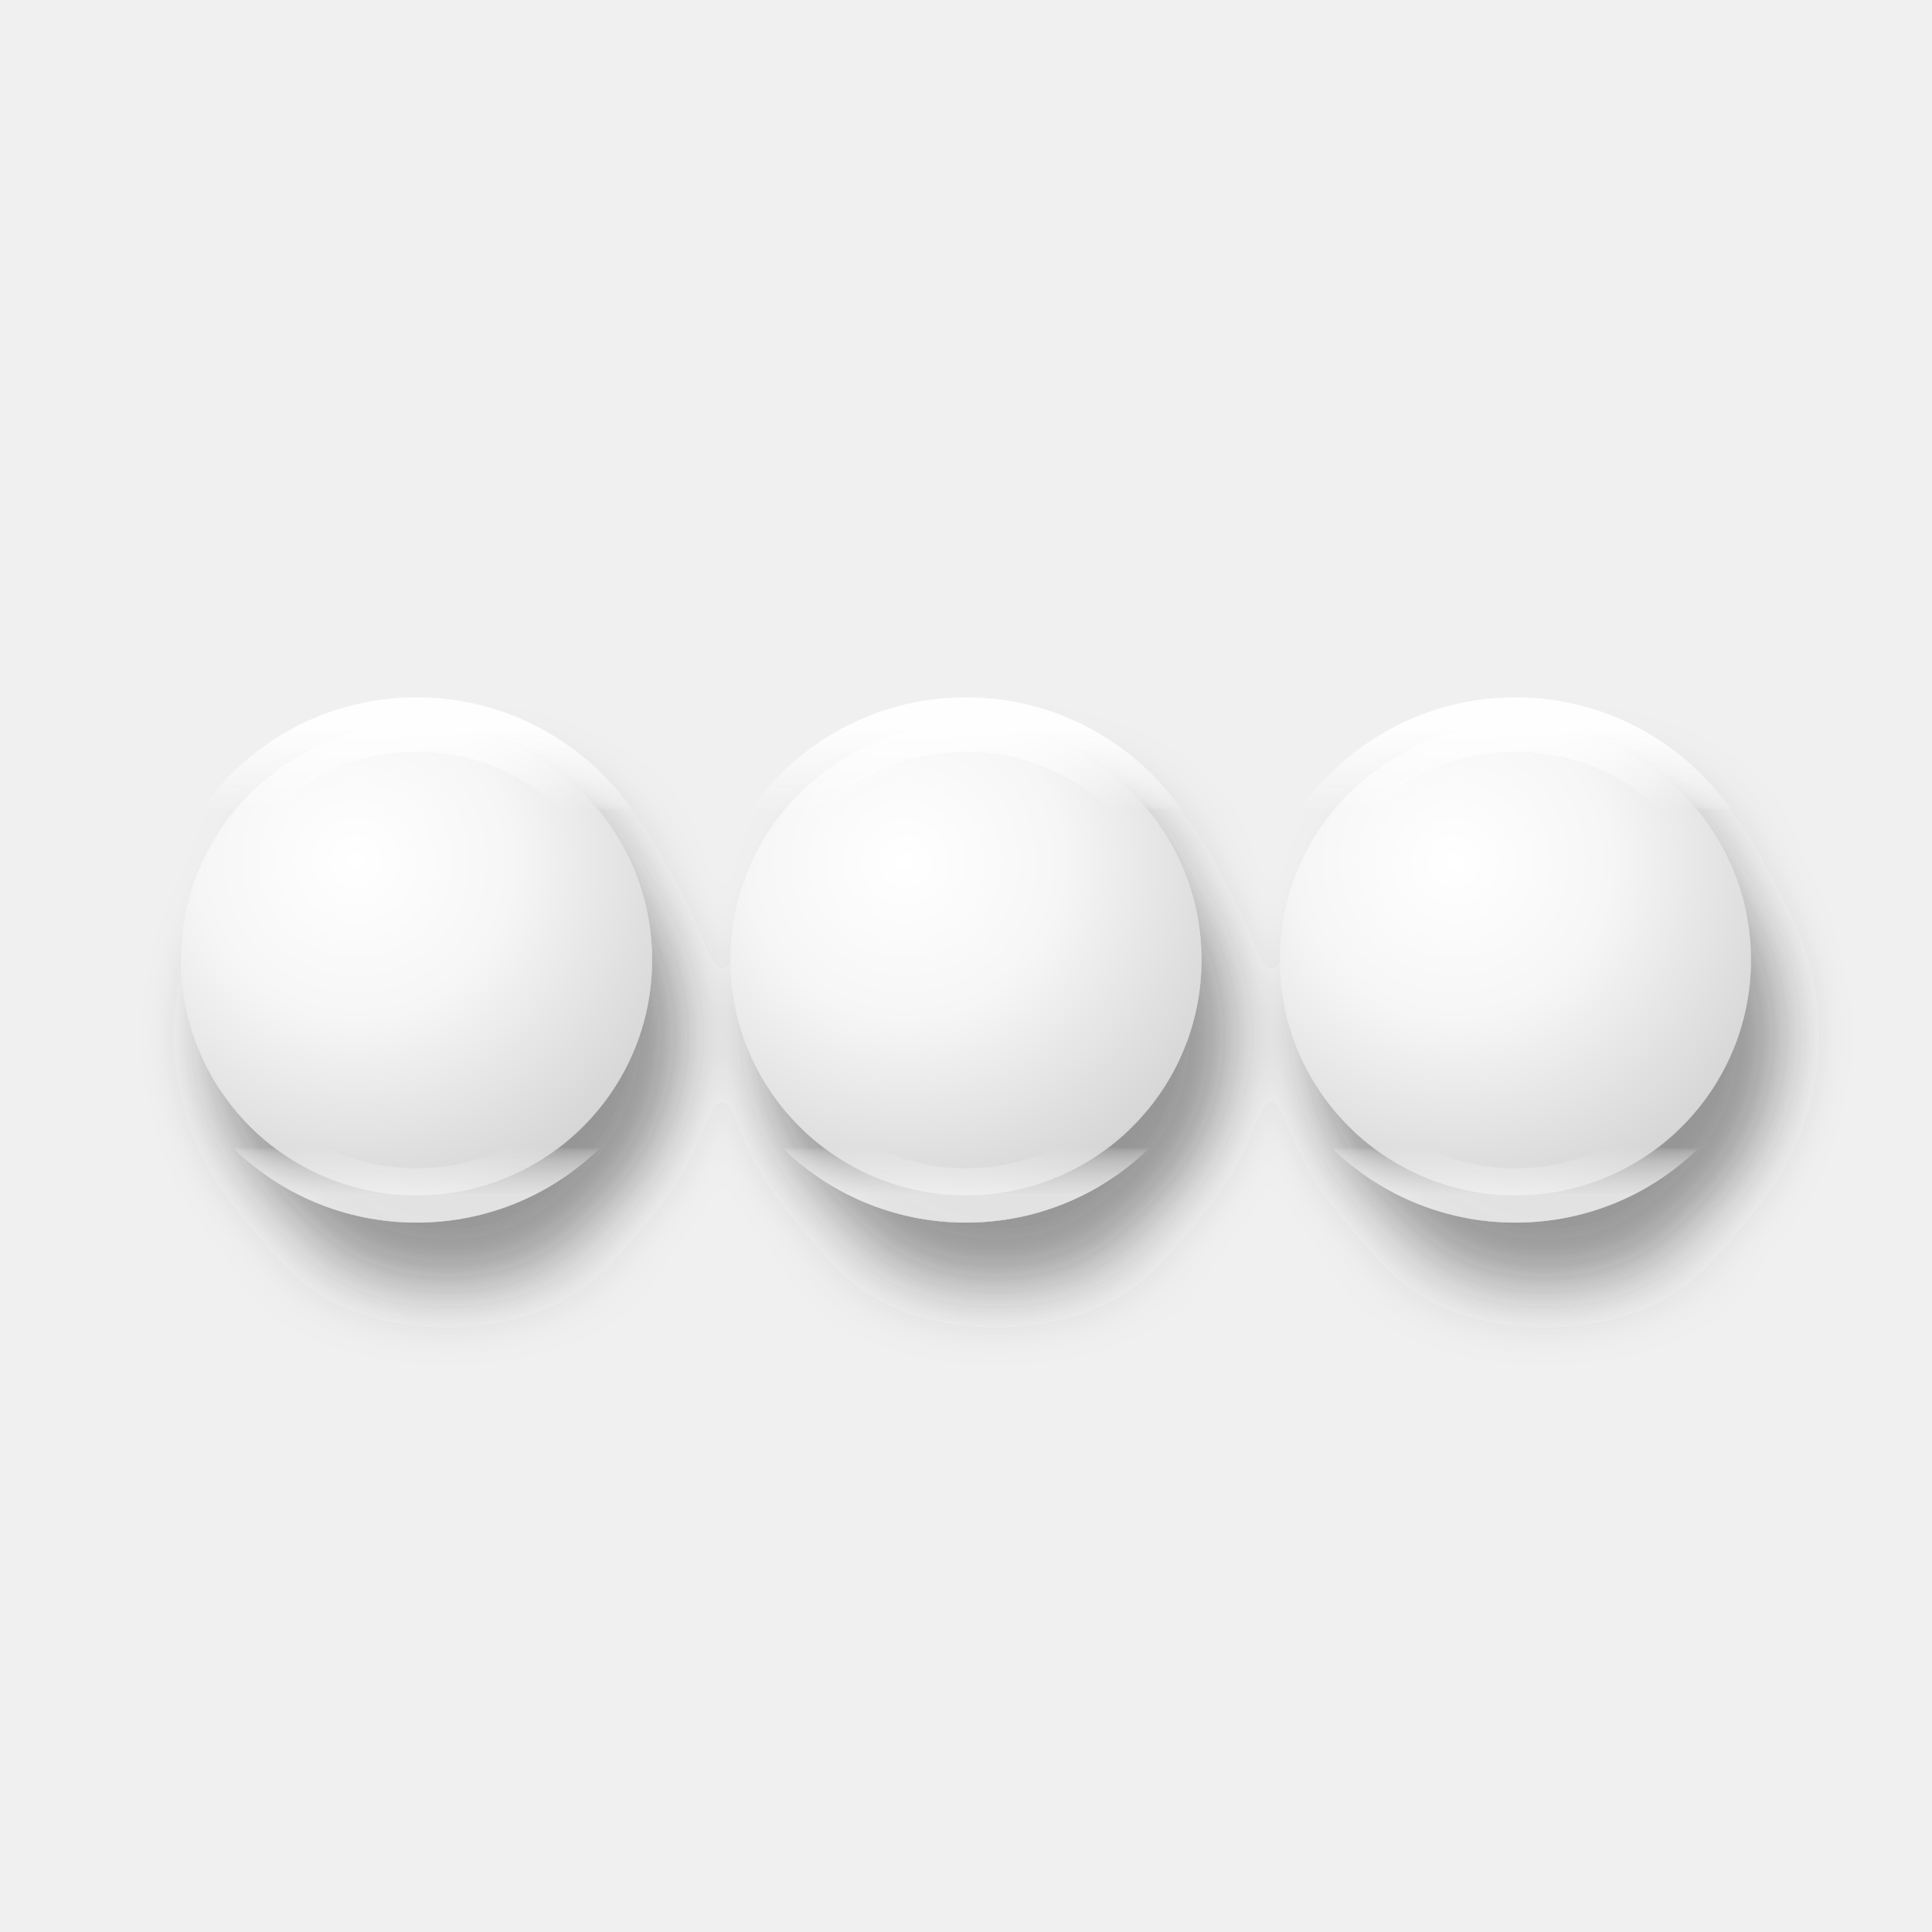
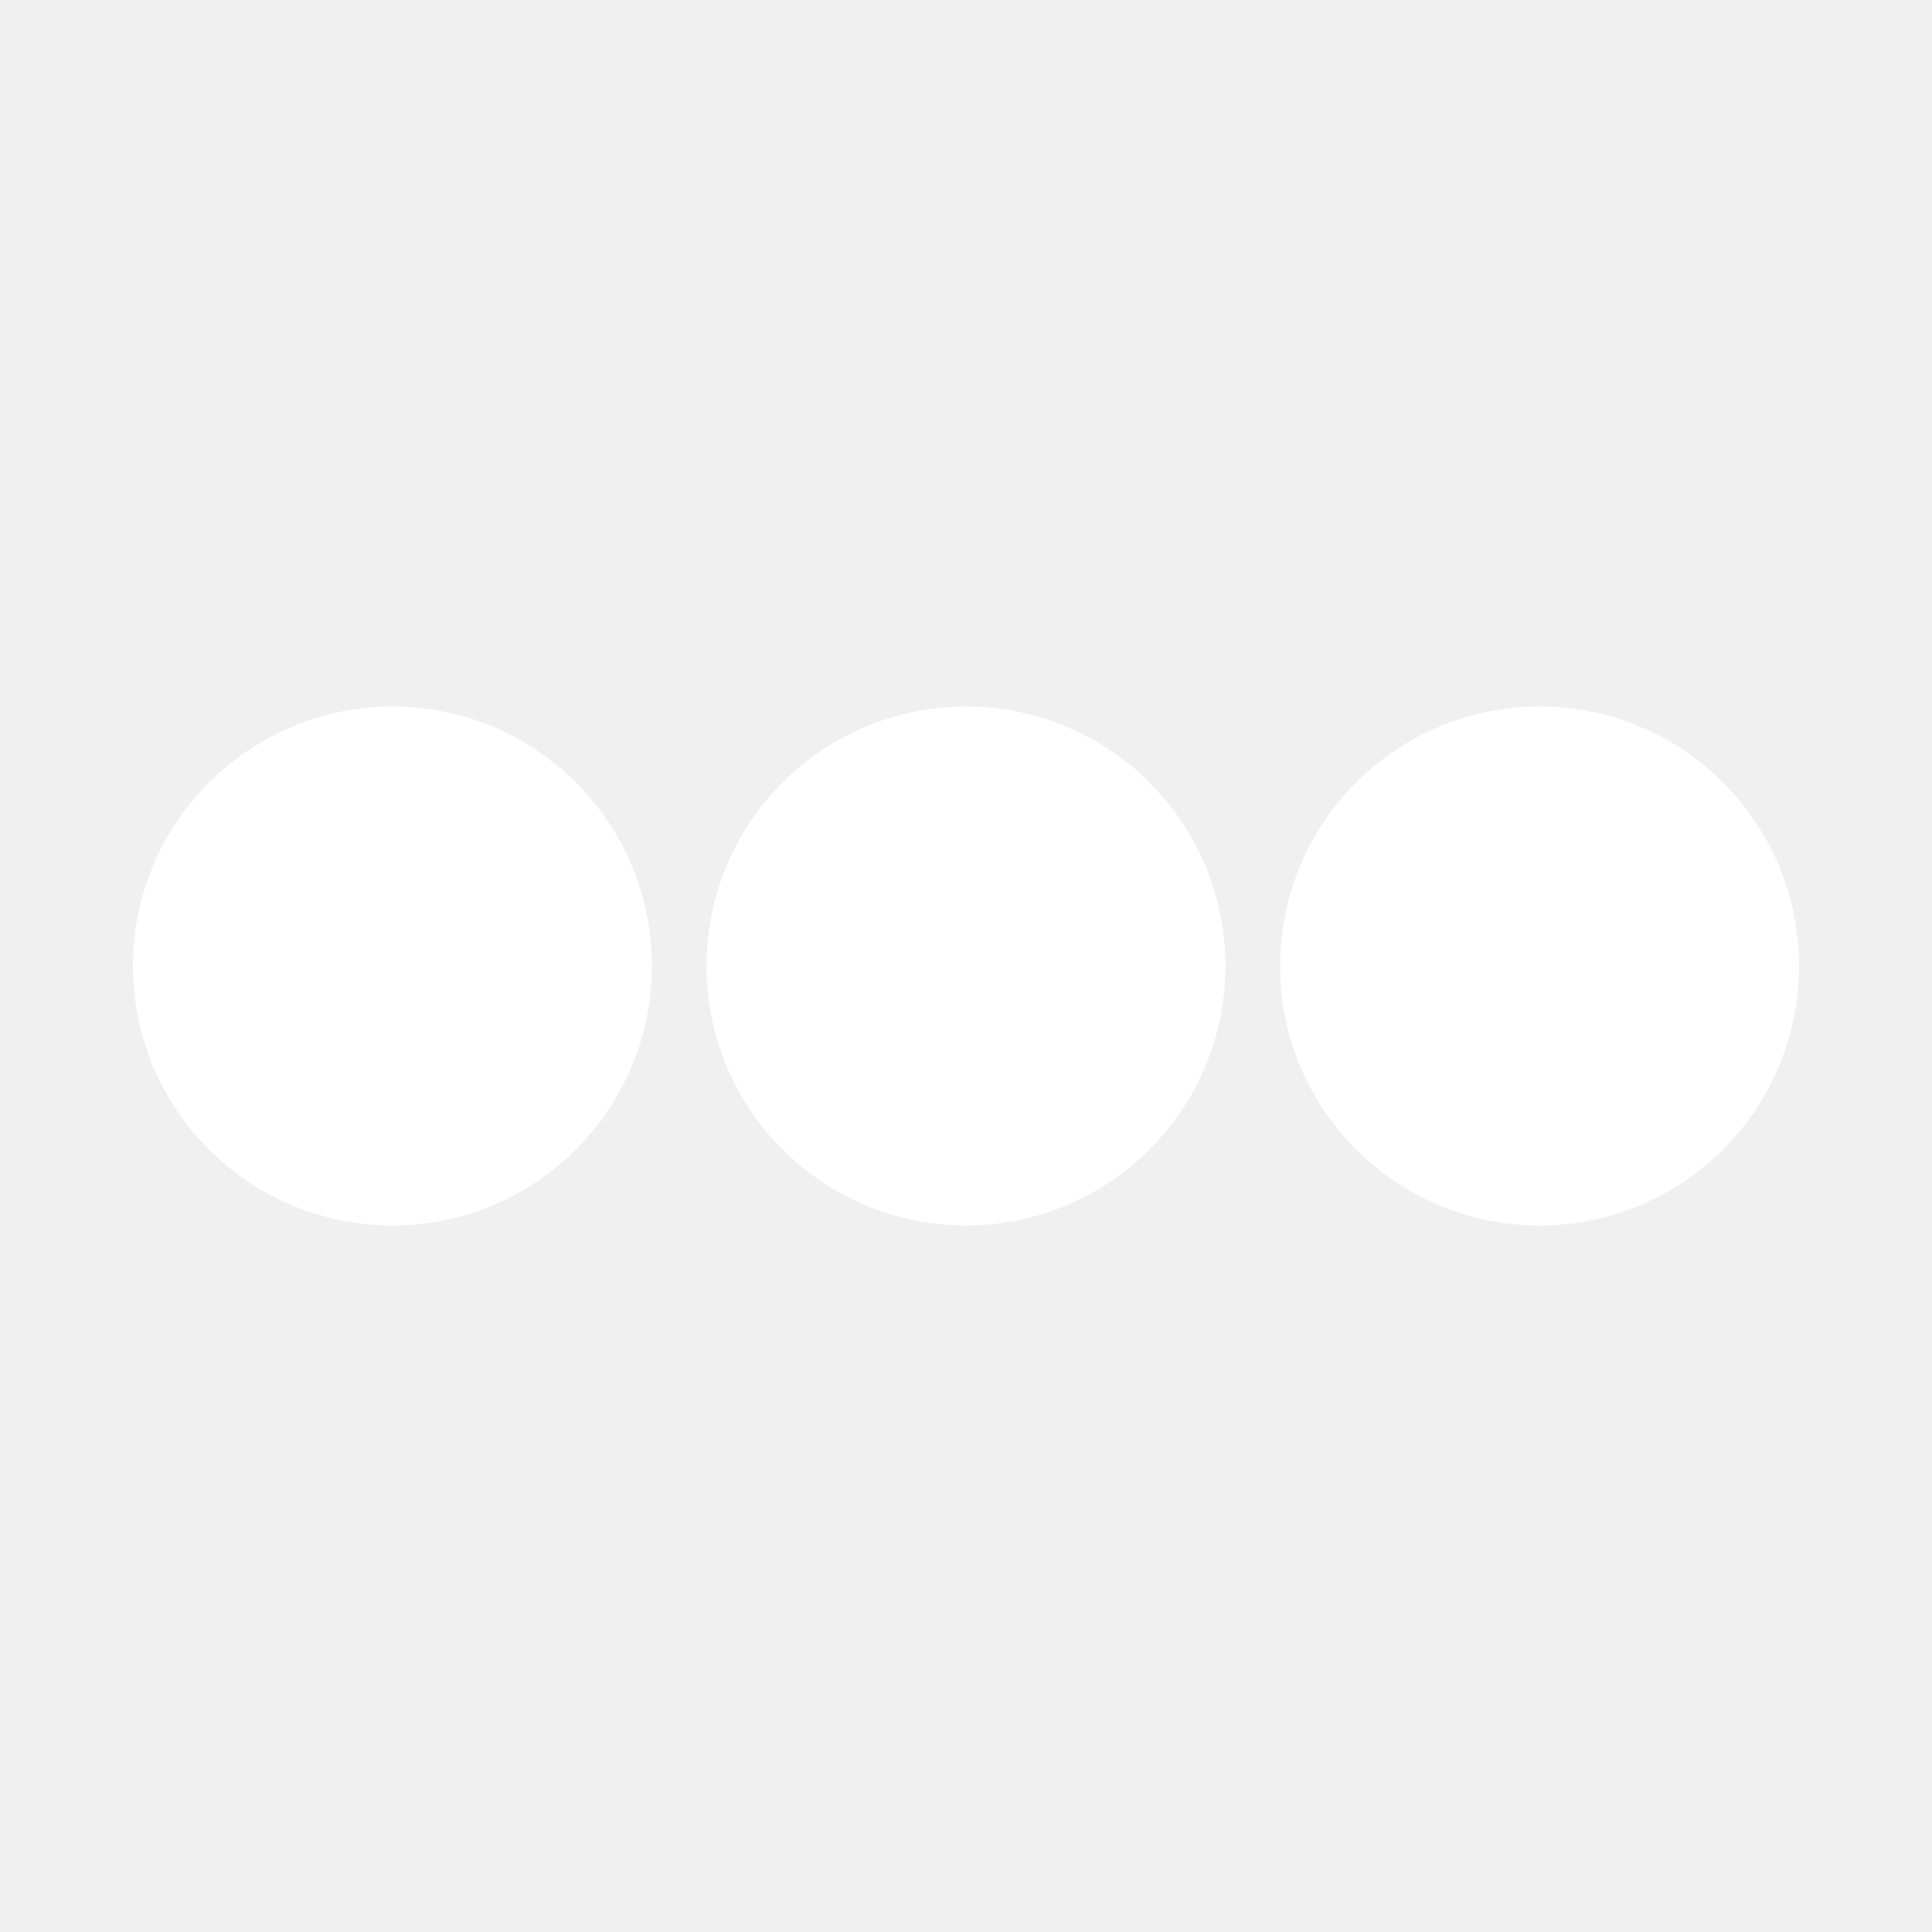
<svg xmlns="http://www.w3.org/2000/svg" viewBox="0 0 32 32">
  <defs>
-     <linearGradient id="face" x1="0" y1="0" x2="0" y2="1">
-       <stop offset="0" stop-color="#f6f6f6" />
-       <stop offset="0.35" stop-color="#e9e9e9" />
-       <stop offset="0.58" stop-color="#d6d6d6" />
-       <stop offset="0.78" stop-color="#dfdfdf" />
-       <stop offset="0.92" stop-color="#eeeeee" />
-       <stop offset="1" stop-color="#f8f8f8" />
-     </linearGradient>
-     <linearGradient id="gloss" x1="0" y1="0" x2="0" y2="1">
-       <stop offset="0" stop-color="#ffffff" stop-opacity="1" />
-       <stop offset="0.72" stop-color="#ffffff" stop-opacity="0.96" />
-       <stop offset="1" stop-color="#ffffff" stop-opacity="0.9" />
-     </linearGradient>
-     <linearGradient id="edge" x1="0" y1="0" x2="0" y2="1">
-       <stop offset="0" stop-color="#ffffff" stop-opacity="0.95" />
-       <stop offset="0.18" stop-color="#ffffff" stop-opacity="0" />
-       <stop offset="0.9" stop-color="#ffffff" stop-opacity="0" />
-       <stop offset="1" stop-color="#ffffff" stop-opacity="0.55" />
-     </linearGradient>
-     <linearGradient id="turn" x1="0" y1="0" x2="1" y2="0">
-       <stop offset="0" stop-color="#000000" stop-opacity="0.12" />
-       <stop offset="0.22" stop-color="#000000" stop-opacity="0" />
-       <stop offset="0.78" stop-color="#000000" stop-opacity="0" />
-       <stop offset="1" stop-color="#000000" stop-opacity="0.16" />
-     </linearGradient>
-     <filter id="drop" x="-40%" y="-40%" width="190%" height="190%">
-       <feDropShadow dx="0.5" dy="1.25" stdDeviation="0.5" flood-color="#3c3c3c" flood-opacity="0.5" />
-     </filter>
-     <filter id="polish" x="-10%" y="-10%" width="120%" height="120%">
-       <feGaussianBlur stdDeviation="0.16" />
-     </filter>
-     <radialGradient id="ball" cx="0.37" cy="0.29" r="0.8">
-       <stop offset="0" stop-color="#ffffff" />
-       <stop offset="0.42" stop-color="#f6f6f6" />
-       <stop offset="0.8" stop-color="#dedede" />
-       <stop offset="1" stop-color="#d2d2d2" />
-     </radialGradient>
+     <circle id="d0" cx="6.5" cy="16" r="4.3" />
+     <circle id="d1" cx="16" cy="16" r="4.3" />
+     <circle id="d2" cx="25.5" cy="16" r="4.3" />
+     <g id="bead">
+       <use href="#d0" />
+       <use href="#d1" />
+       <use href="#d2" />
+     </g>
+     <mask id="pierced">
+       <use href="#bead" fill="#ffffff" />
+     </mask>
  </defs>
-   <g filter="url(#drop)">
-     <g fill="url(#ball)">
-       <circle cx="6.9" cy="15.9" r="3.9" />
-       <circle cx="16" cy="15.9" r="3.9" />
-       <circle cx="25.1" cy="15.9" r="3.9" />
-     </g>
-     <g fill="none" stroke="url(#edge)" stroke-width="0.9">
-       <circle cx="6.9" cy="15.9" r="3.9" />
-       <circle cx="16" cy="15.9" r="3.9" />
-       <circle cx="25.1" cy="15.9" r="3.9" />
-     </g>
+   <g mask="url(#pierced)">
+     <use href="#bead" fill="#ffffff" />
  </g>
</svg>
